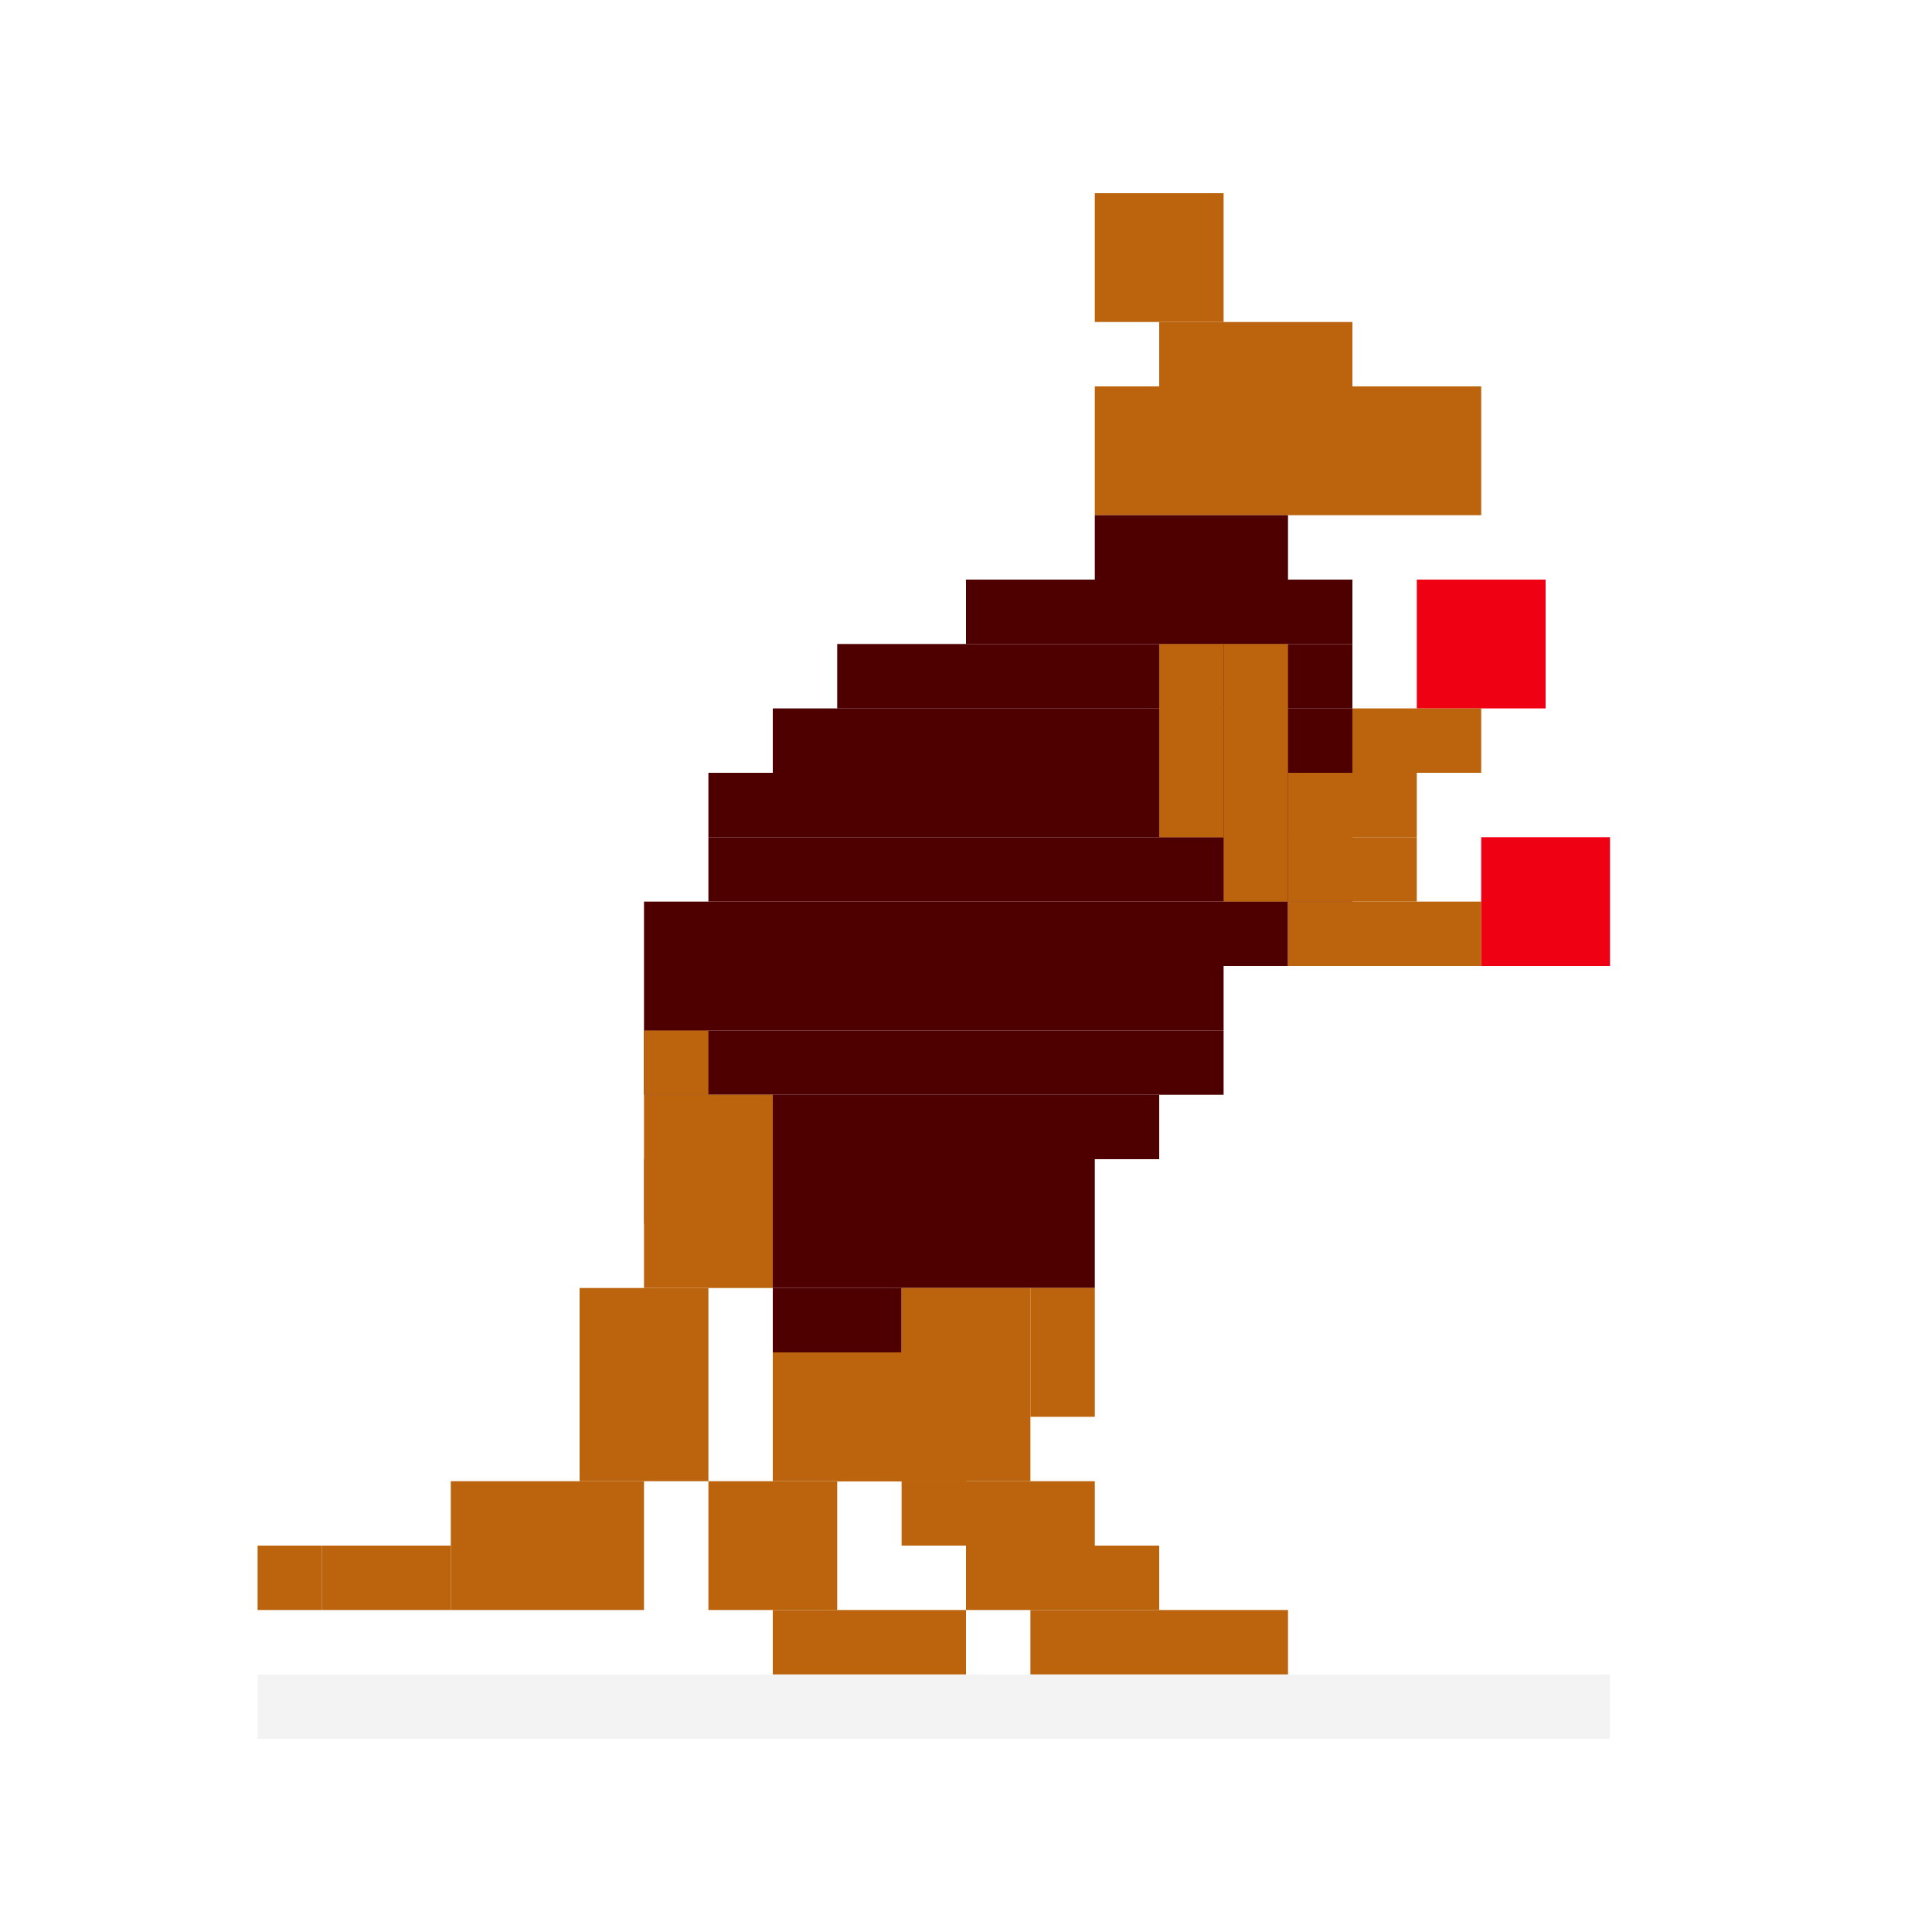
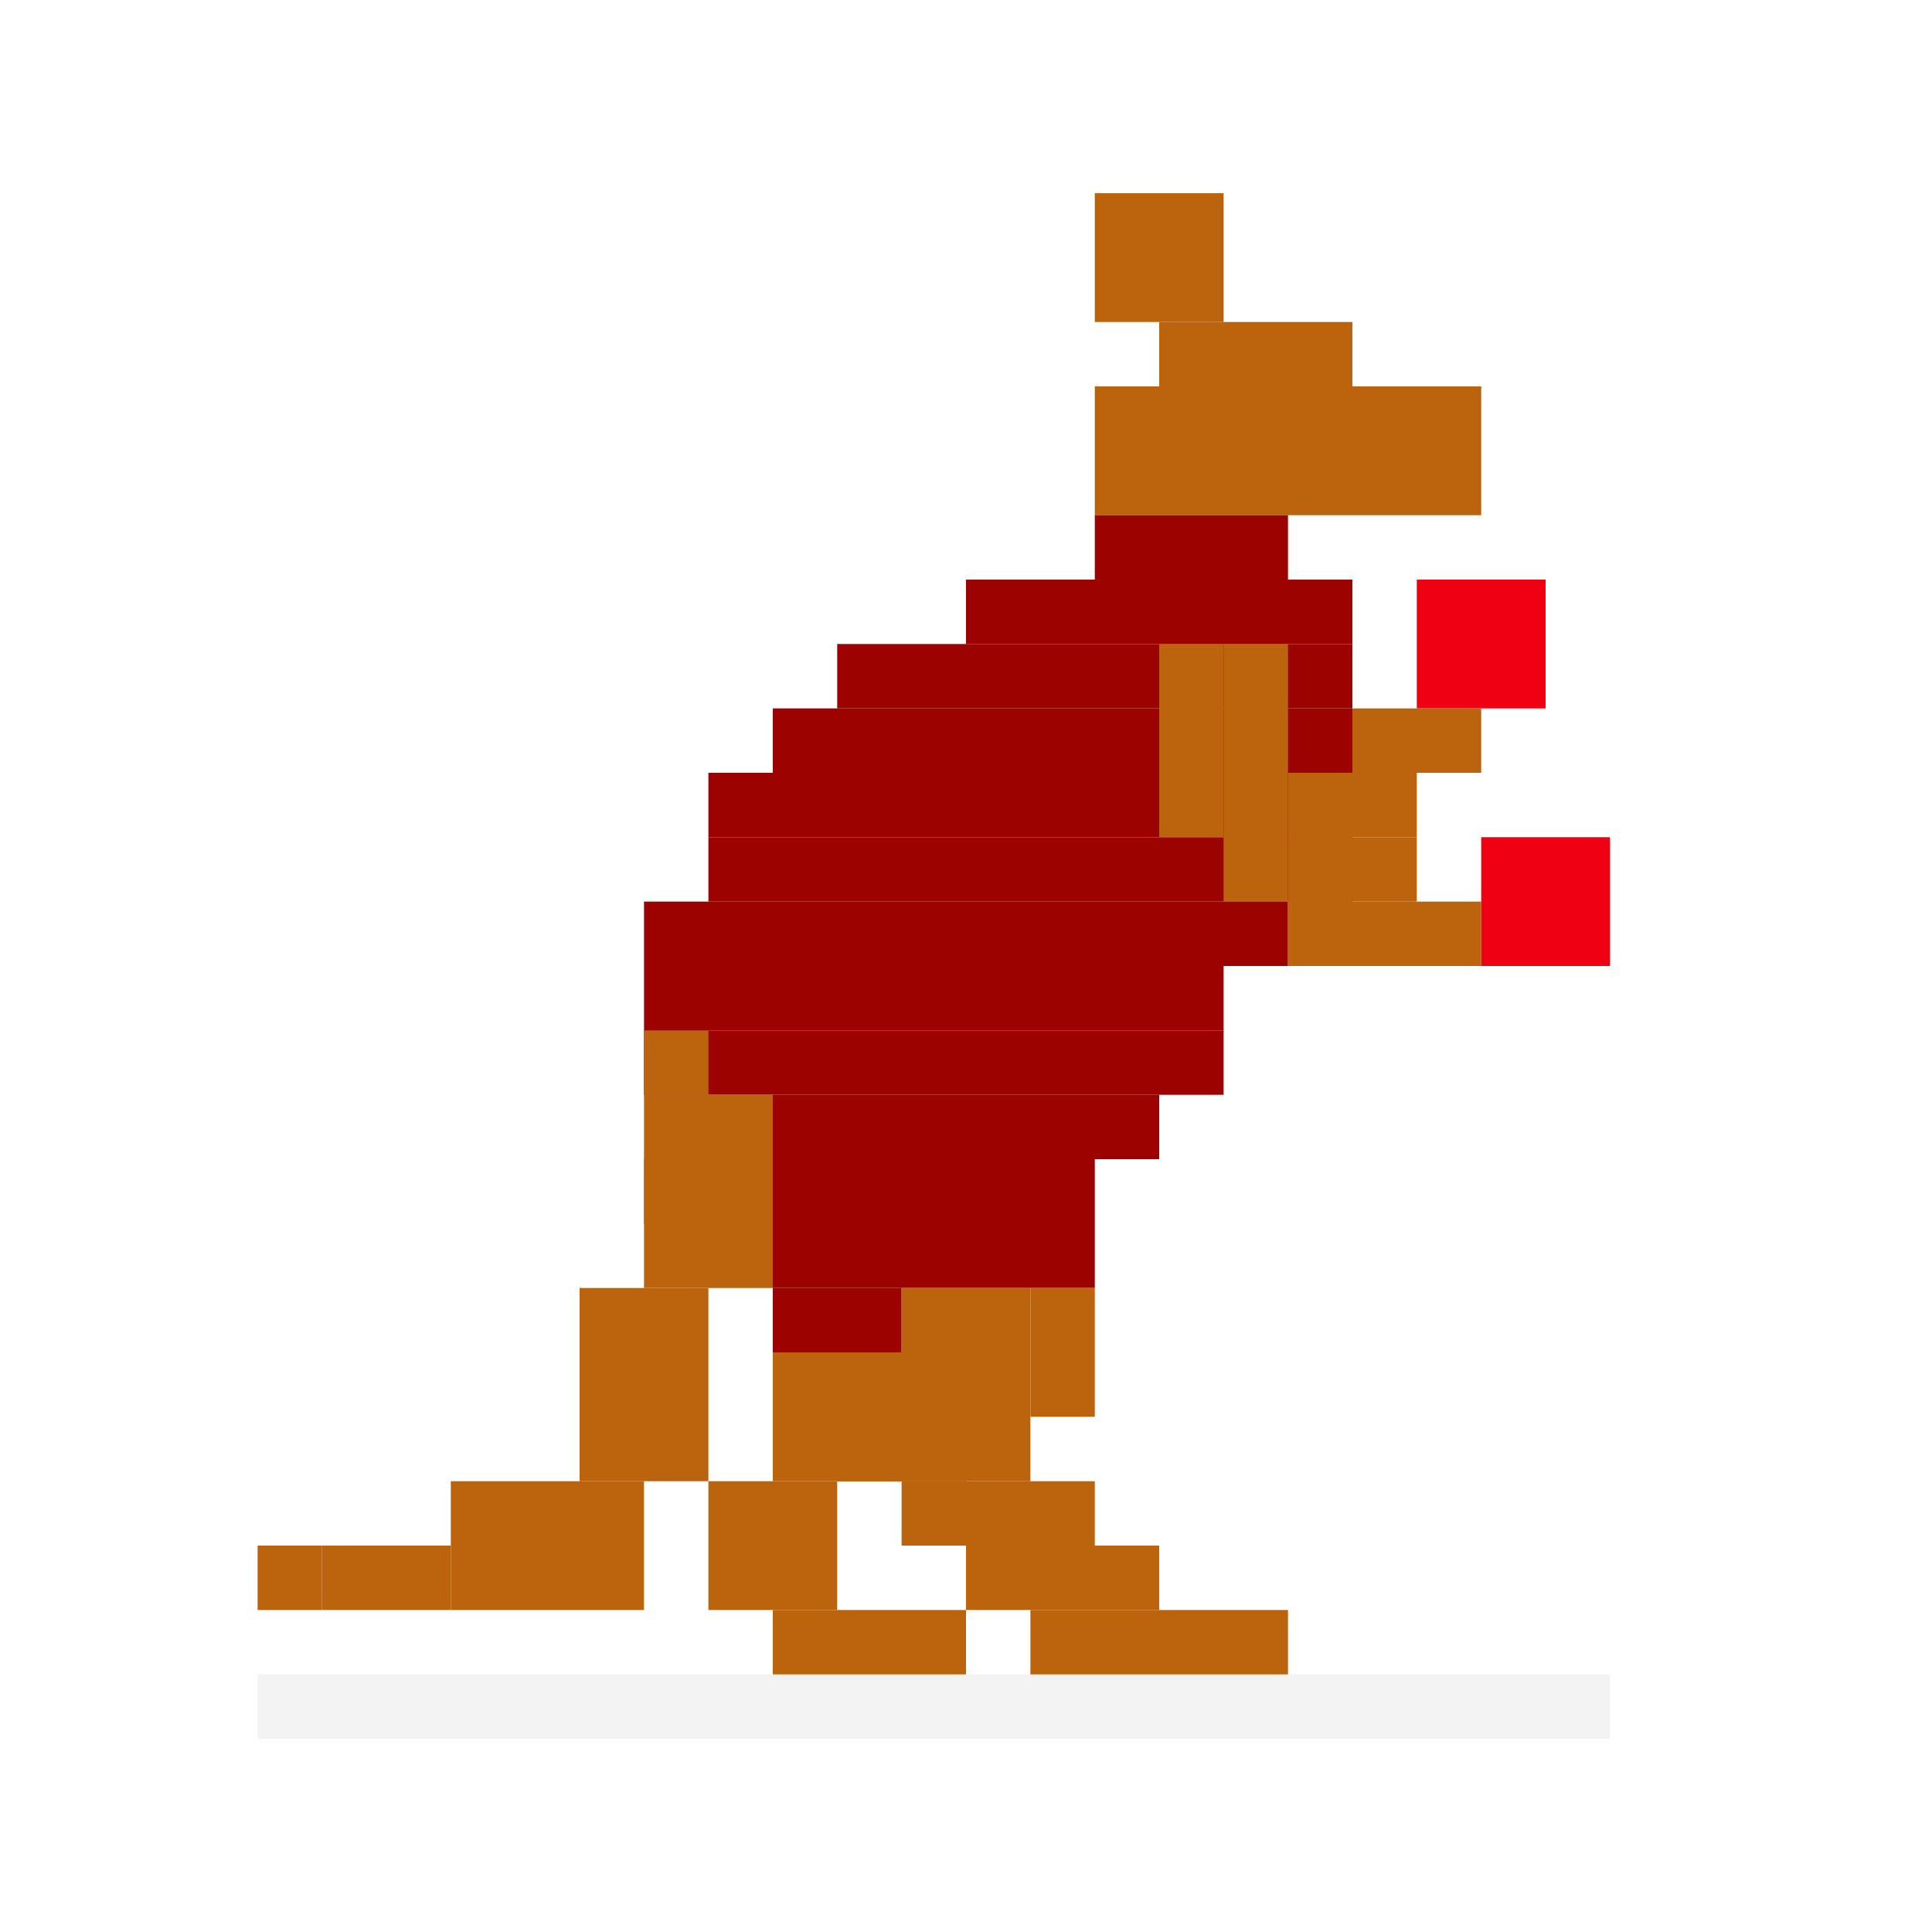
<svg xmlns="http://www.w3.org/2000/svg" width="300" height="300" viewBox="0 0 300 300" fill="none">
  <path d="M240 90H220V110H240V90Z" fill="#F00013" />
  <path d="M250 260H40V270H250V260Z" fill="black" fill-opacity="0.05" />
  <path d="M150 220H130V230H150V220Z" fill="#BC640D" />
-   <path d="M190 170H100V160H190V170Z" fill="#4E0000" />
-   <path d="M180 170H120V180H180V170Z" fill="#4E0000" />
+   <path d="M190 170H100V160H190V170Z" fill="#9B0200" />
+   <path d="M180 170H120V180H180V170Z" fill="#9B0200" />
  <path d="M120 180H100V200H120V180Z" fill="#BC640D" />
  <path d="M120 170H100V190H120V170Z" fill="#BC640D" />
  <path d="M110 170H100V160H110V170Z" fill="#BC640D" />
  <path d="M110 200H90V230H110V200Z" fill="#BC640D" />
-   <path d="M170 180H120V200H170V180Z" fill="#4E0000" />
-   <path d="M140 210H120V200H140V210Z" fill="#4E0000" />
+   <path d="M170 180H120V200H170V180Z" fill="#9B0200" />
+   <path d="M140 210H120V200H140V210Z" fill="#9B0200" />
  <path d="M150 210H120V230H150V210Z" fill="#BC640D" />
  <path d="M100 230H70V250H100V230Z" fill="#BC640D" />
  <path d="M70 240H50V250H70V240Z" fill="#BC640D" />
-   <path d="M210 120H110V130H210V120Z" fill="#4E0000" />
-   <path d="M210 110H120V120H210V110Z" fill="#4E0000" />
-   <path d="M210 90H150V100H210V90Z" fill="#4E0000" />
-   <path d="M130 100H210V110H130V100Z" fill="#4E0000" />
+   <path d="M210 120H110V130H210V120Z" fill="#9B0200" />
+   <path d="M210 110H120V120H210V110Z" fill="#9B0200" />
+   <path d="M210 90H150V100H210V90Z" fill="#9B0200" />
+   <path d="M130 100H210V110H130V100Z" fill="#9B0200" />
  <path d="M210 50H180V80H210V50Z" fill="#BC640D" />
  <path d="M180 60H170V80H180V60Z" fill="#BC640D" />
-   <path d="M200 80H170V90H200V80Z" fill="#4E0000" />
+   <path d="M200 80H170V90H200V80Z" fill="#9B0200" />
  <path d="M210 60H230V80H210V60Z" fill="#BC640D" />
  <path d="M190 30H180V50H190V30Z" fill="#BC640D" />
  <path d="M180 30H170V50H180V30Z" fill="#BC640D" />
-   <path d="M200 140H100V150H200V140Z" fill="#4E0000" />
-   <path d="M190 150H100V160H190V150Z" fill="#4E0000" />
-   <path d="M210 130H110V140H210V130Z" fill="#4E0000" />
+   <path d="M200 140H100V150H200V140Z" fill="#9B0200" />
+   <path d="M190 150H100V160H190V150Z" fill="#9B0200" />
+   <path d="M210 130H110V140H210V130Z" fill="#9B0200" />
  <path d="M160 210H130V230H160V210Z" fill="#BC640D" />
  <path d="M160 200H140V210H160V200Z" fill="#BC640D" />
  <path d="M170 230H140V240H170V230Z" fill="#BC640D" />
  <path d="M170 200H160V220H170V200Z" fill="#BC640D" />
  <path d="M180 240H150V250H180V240Z" fill="#BC640D" />
  <path d="M200 250H160V260H200V250Z" fill="#BC640D" />
  <path d="M200 100H190V140H200V100Z" fill="#BC640D" />
  <path d="M200 140H230V150H200V140Z" fill="#BC640D" />
  <path d="M210 140H220V130H210V140Z" fill="#BC640D" />
  <path d="M210 120H230V110H210V120Z" fill="#BC640D" />
  <path d="M210 130H220V120H210V130Z" fill="#BC640D" />
  <path d="M250 130H230V150H250V130Z" fill="#F00013" />
  <path d="M180 100H190V130H180V100Z" fill="#BC640D" />
  <path d="M50 240H40V250H50V240Z" fill="#BC640D" />
  <path d="M150 250H120V260H150V250Z" fill="#BC640D" />
  <path d="M130 240H110V250H130V240Z" fill="#BC640D" />
  <path d="M130 230H110V240H130V230Z" fill="#BC640D" />
  <path d="M200 140H210V120H200V140Z" fill="#BC640D" />
</svg>
